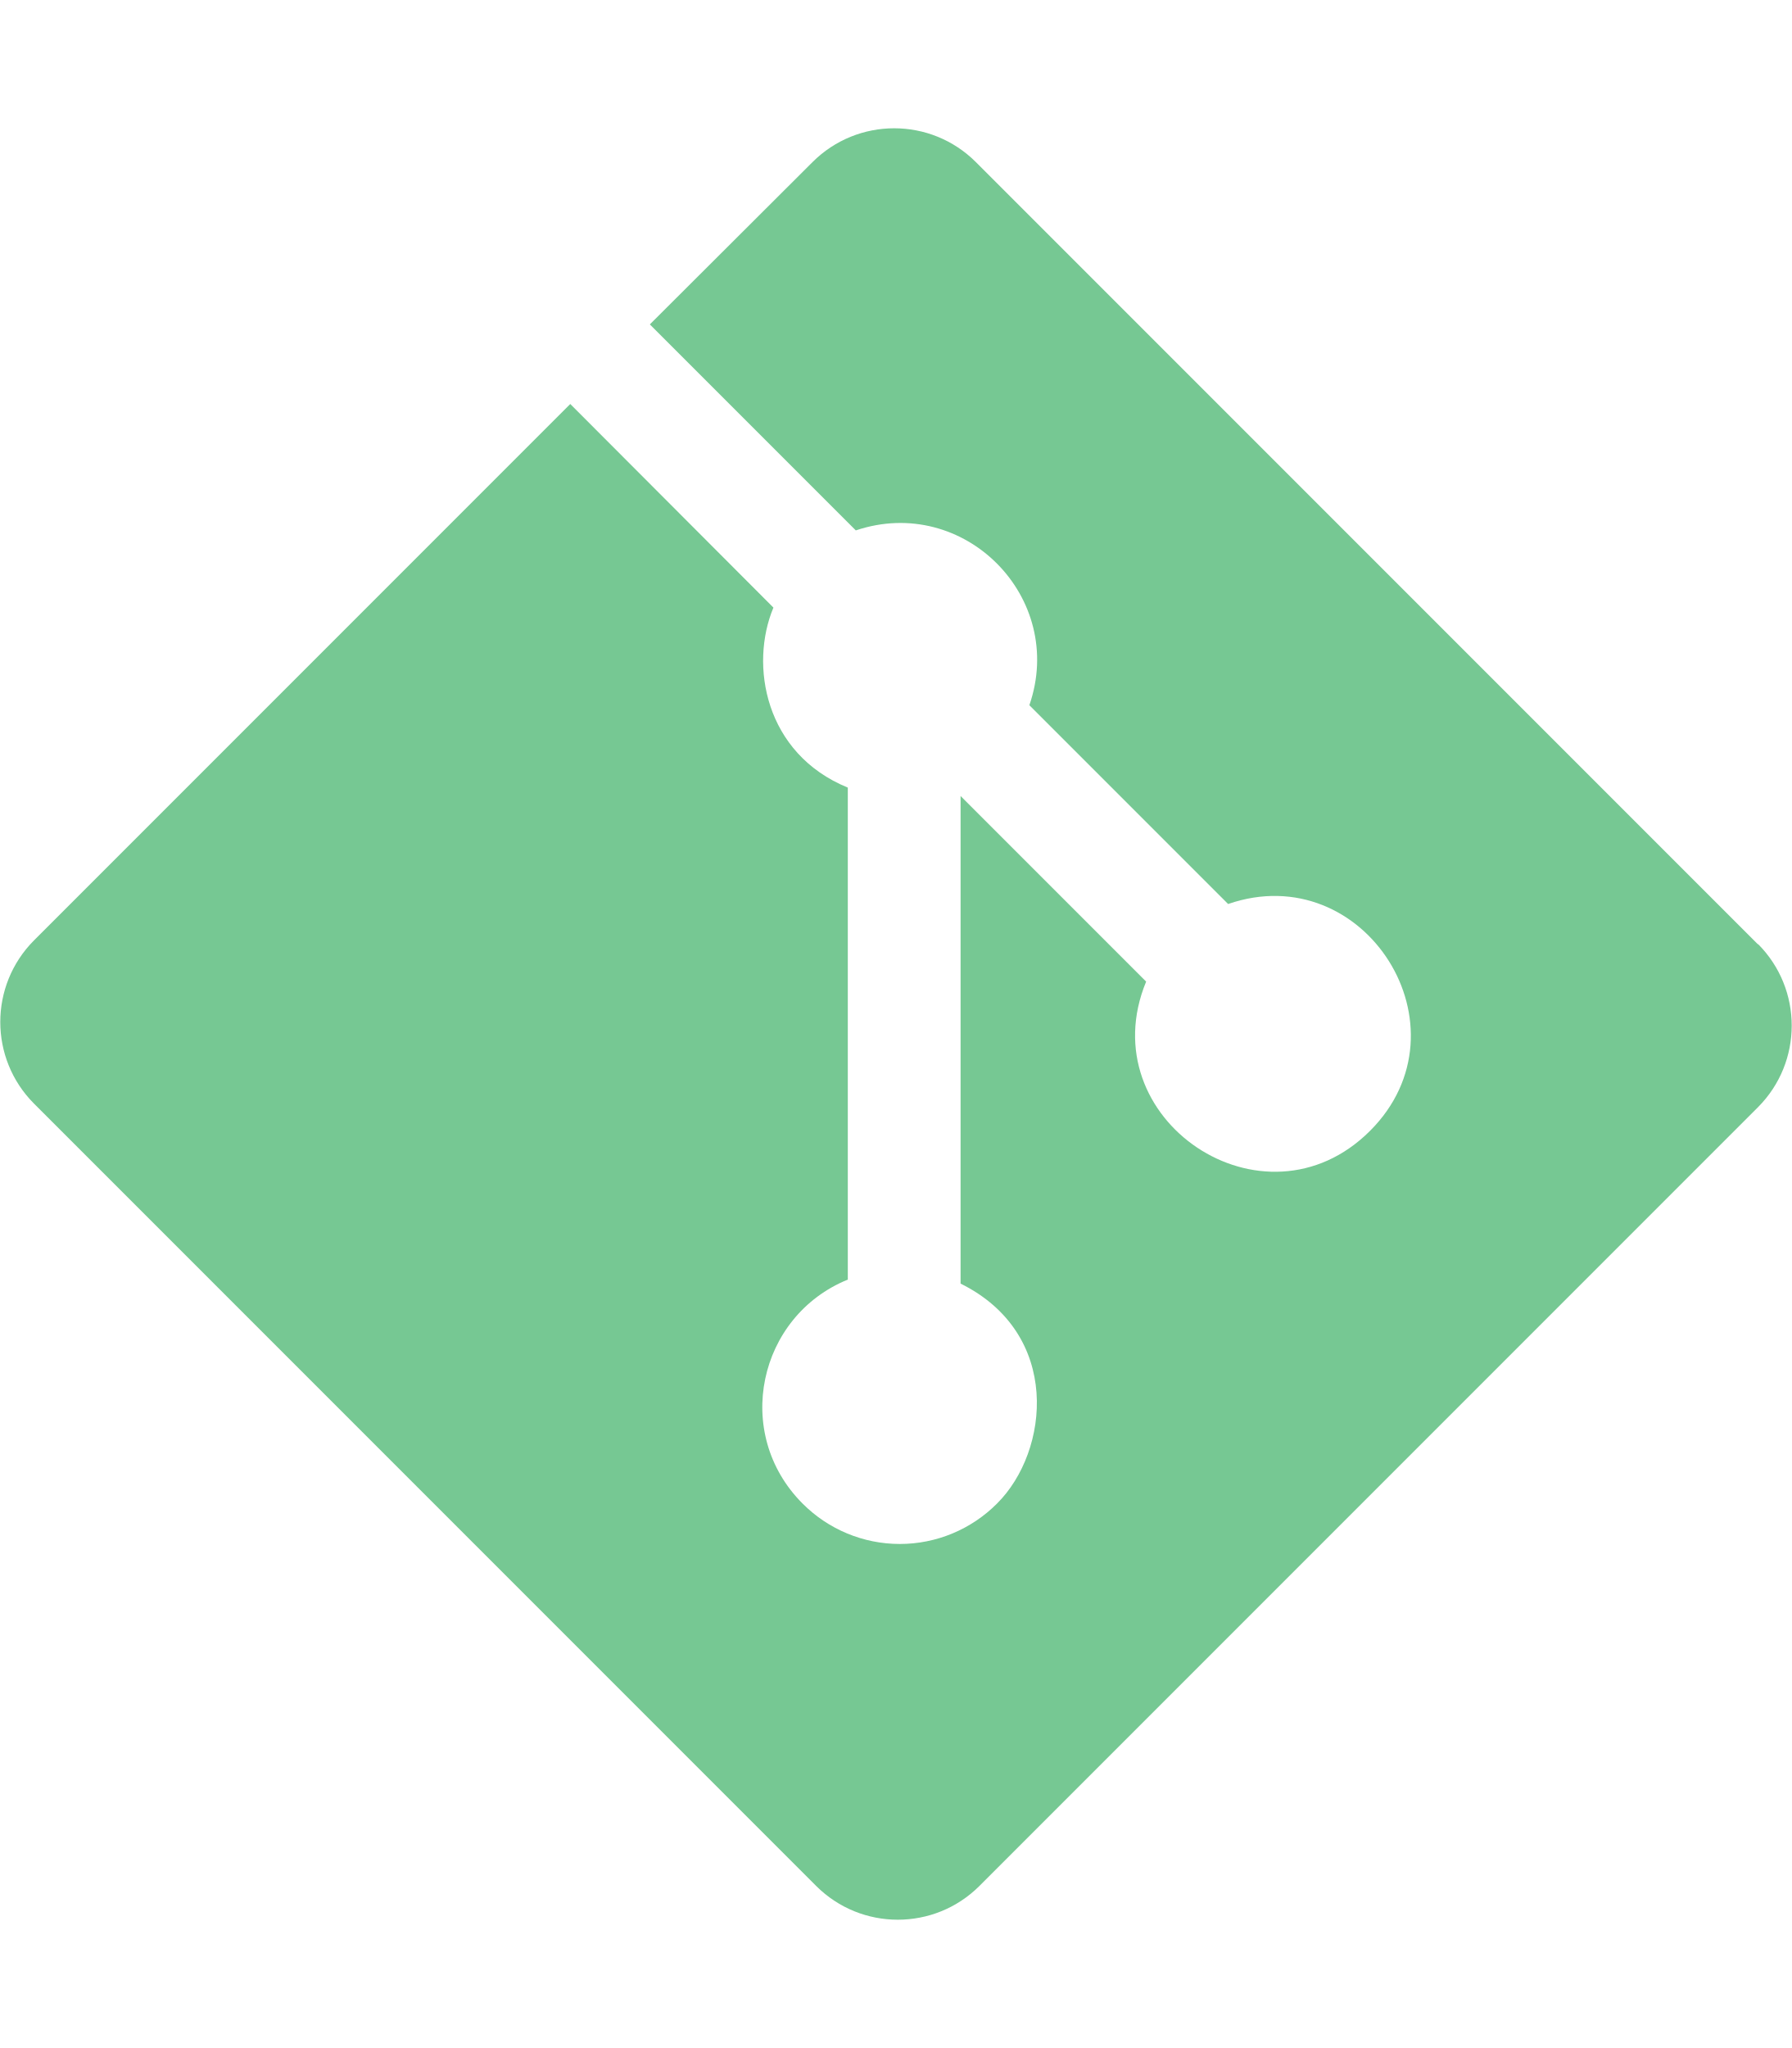
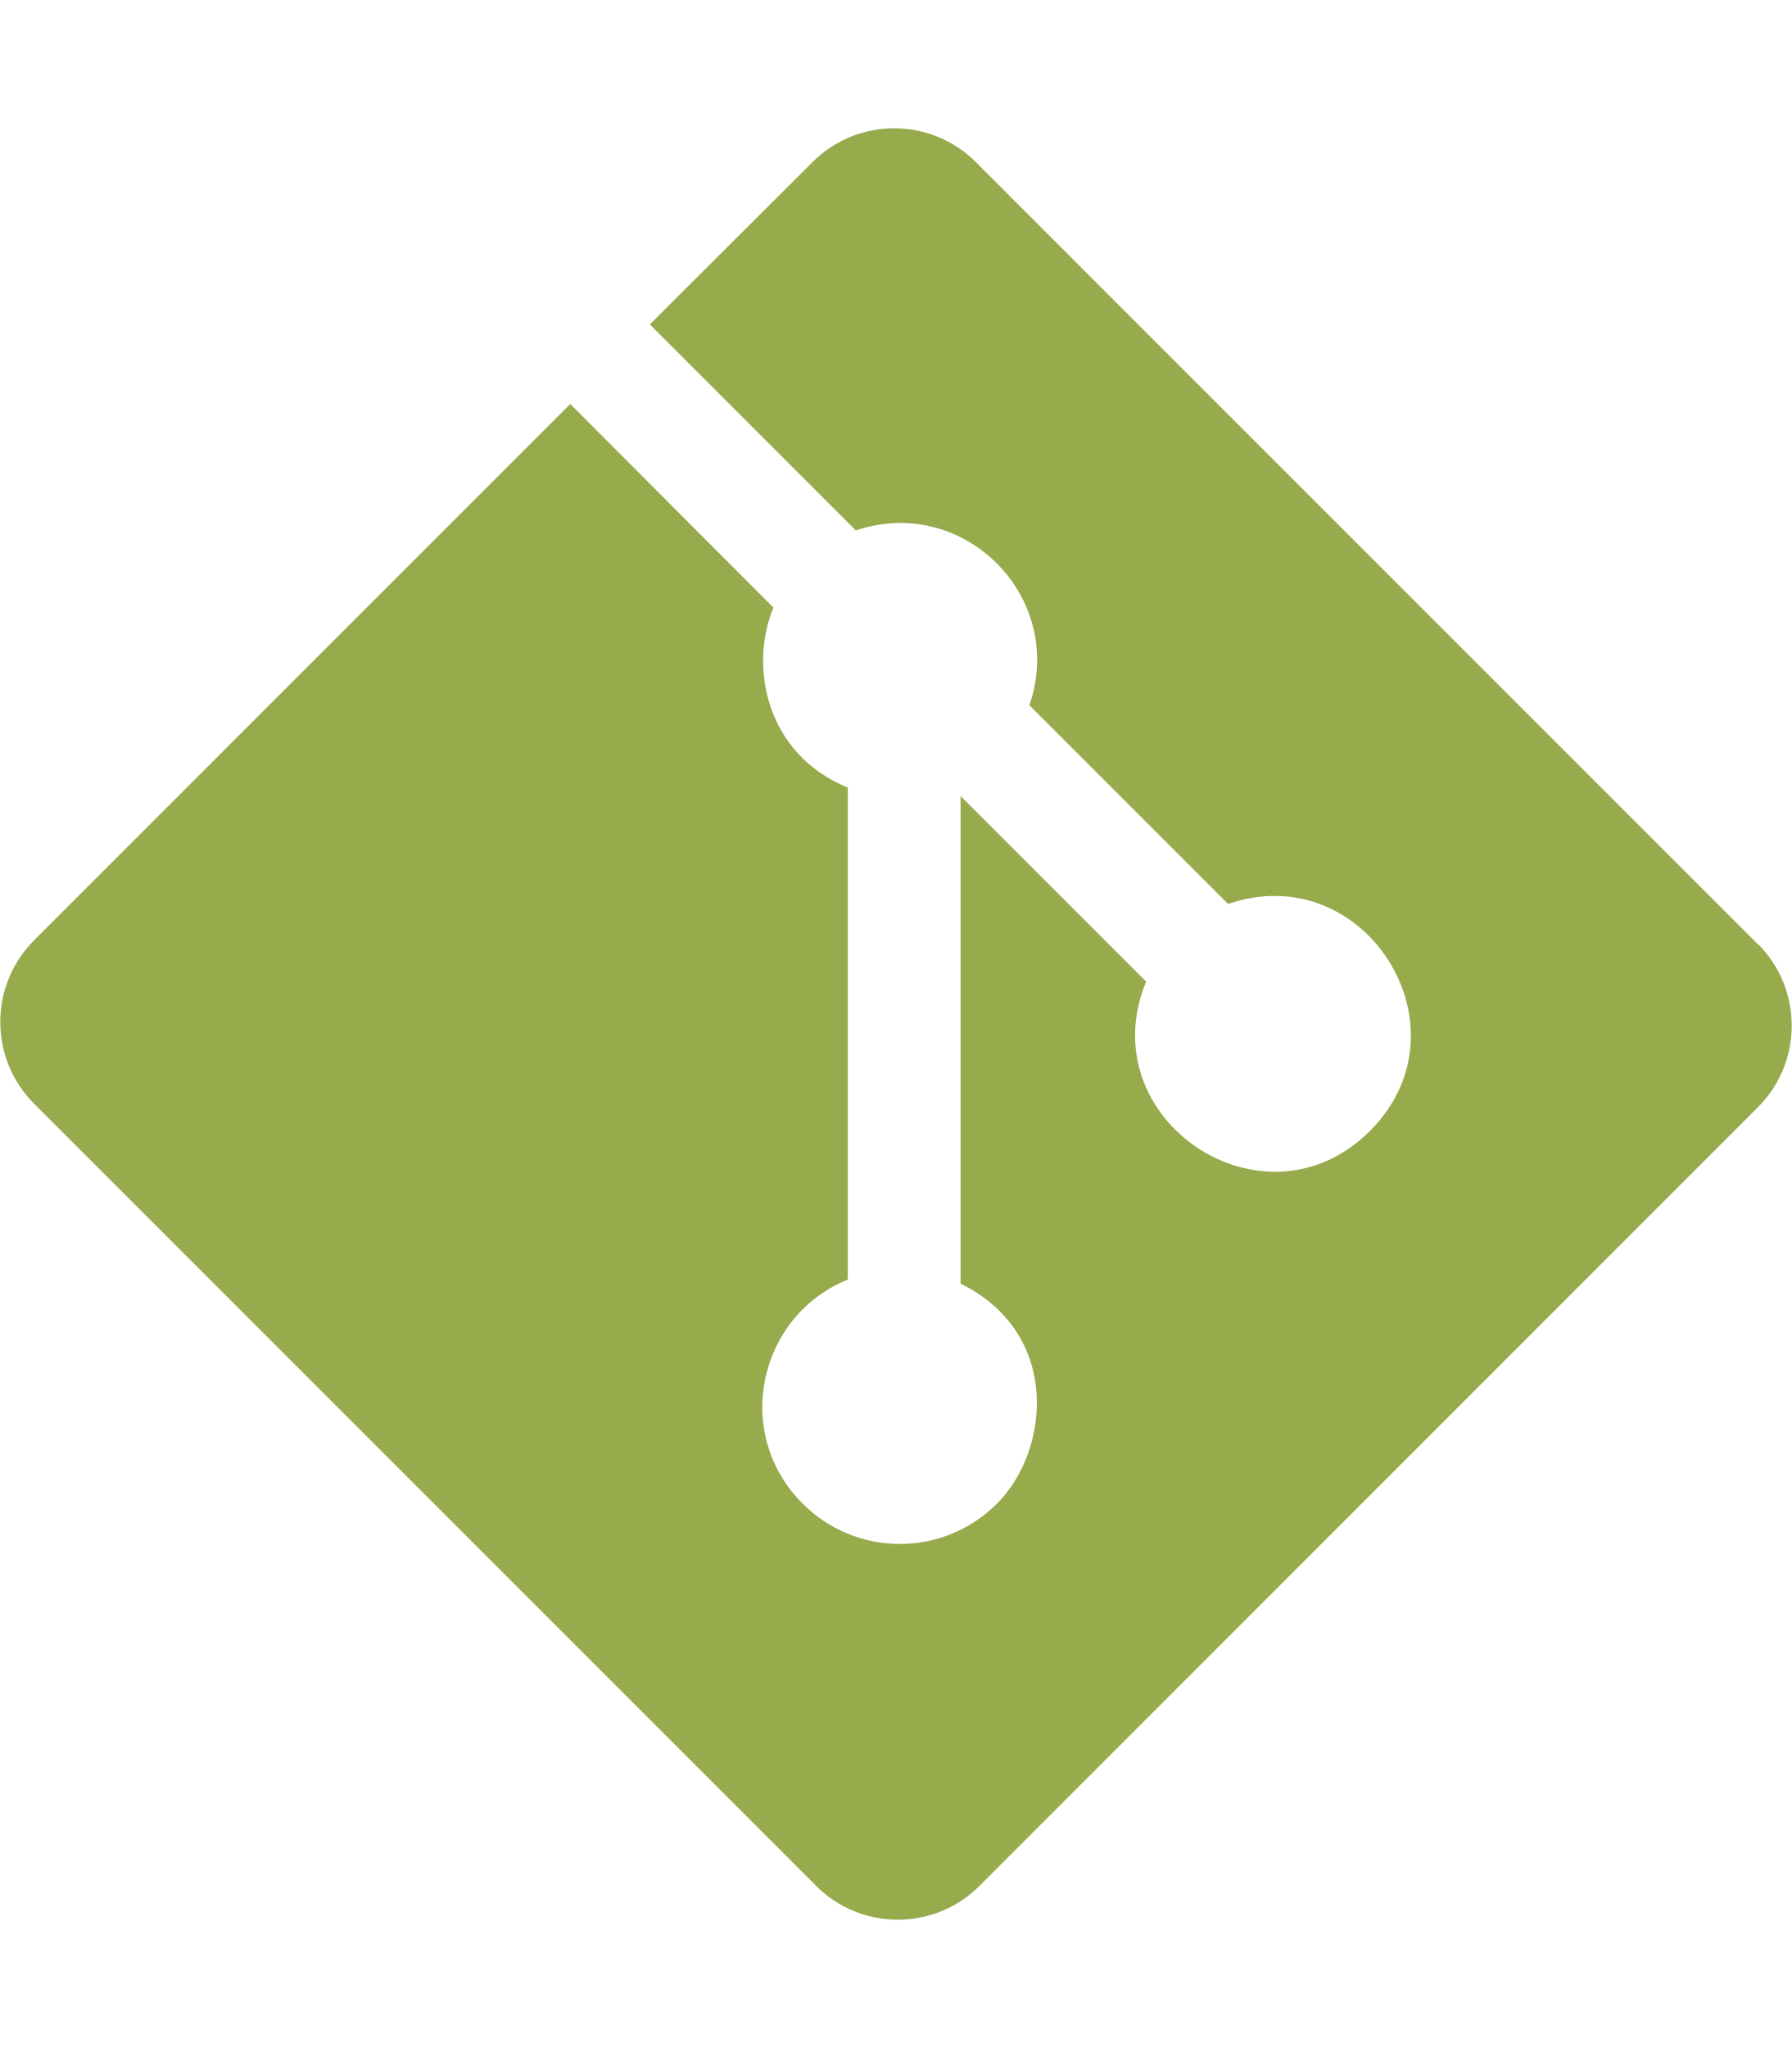
<svg xmlns="http://www.w3.org/2000/svg" viewBox="0 0 448 512">
-   <path d="M439.6 236.1L244 40.5a28.9 28.9 0 0 0 -40.8 0l-40.7 40.6 51.5 51.5c27.1-9.1 52.7 16.8 43.4 43.7l49.7 49.7c34.2-11.8 61.2 31 35.5 56.7-26.5 26.5-70.2-2.9-56-37.3L240.2 199v121.9c25.3 12.5 22.3 41.9 9.1 55a34.3 34.3 0 0 1 -48.6 0c-17.6-17.6-11.1-46.9 11.3-56v-123c-20.8-8.5-24.6-30.7-18.6-45L142.6 101 8.5 235.1a28.9 28.9 0 0 0 0 40.8l195.6 195.6a28.9 28.9 0 0 0 40.8 0l194.7-194.7a28.9 28.9 0 0 0 0-40.8z" fill="#76c893" />
+   <path d="M439.6 236.1L244 40.5a28.9 28.9 0 0 0 -40.8 0l-40.7 40.6 51.5 51.5c27.1-9.1 52.7 16.8 43.4 43.7l49.7 49.7c34.2-11.8 61.2 31 35.5 56.7-26.5 26.5-70.2-2.9-56-37.3L240.2 199v121.9c25.3 12.5 22.3 41.9 9.1 55a34.3 34.3 0 0 1 -48.6 0c-17.6-17.6-11.1-46.9 11.3-56v-123c-20.8-8.5-24.6-30.7-18.6-45L142.6 101 8.5 235.1a28.9 28.9 0 0 0 0 40.8l195.6 195.6a28.9 28.9 0 0 0 40.8 0l194.7-194.7a28.9 28.9 0 0 0 0-40.8z" fill="#97ab4d" />
</svg>
